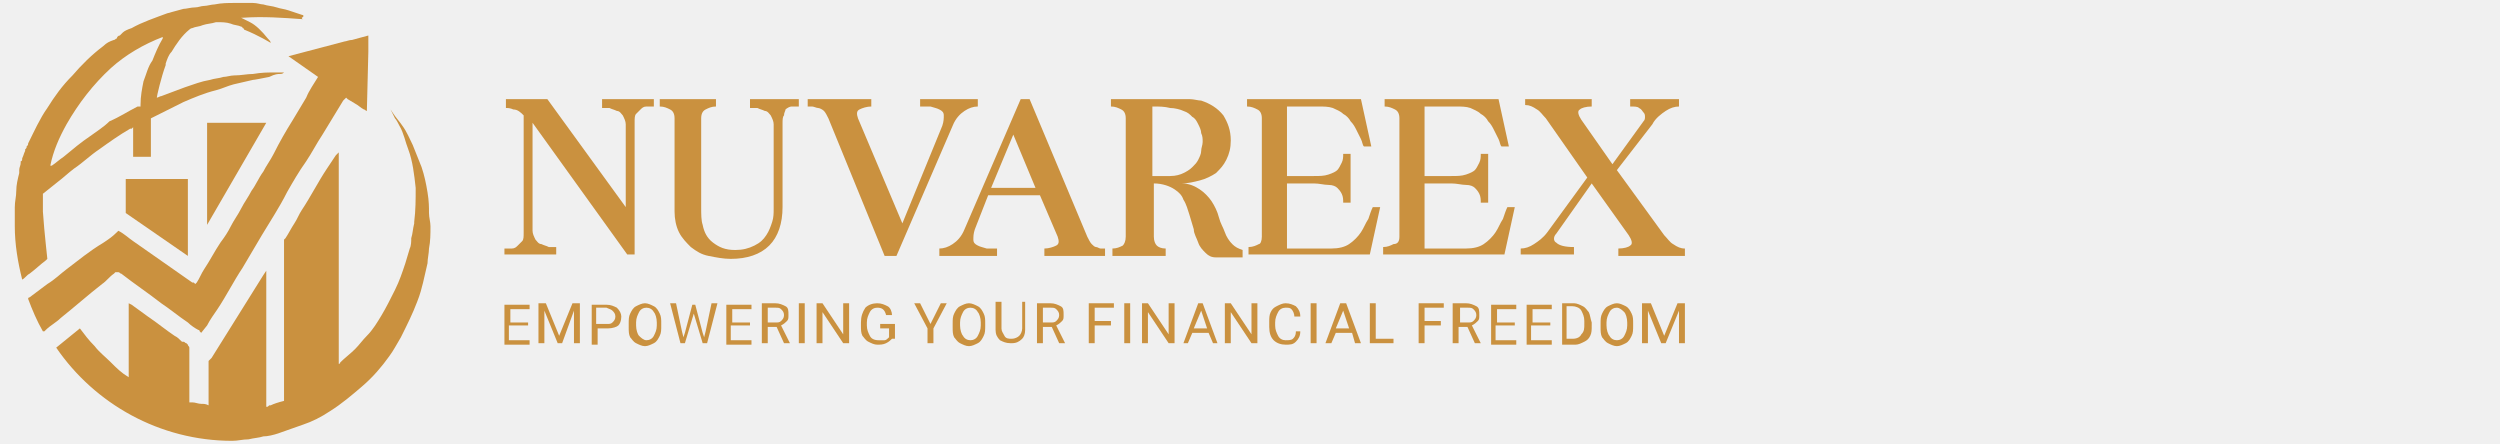
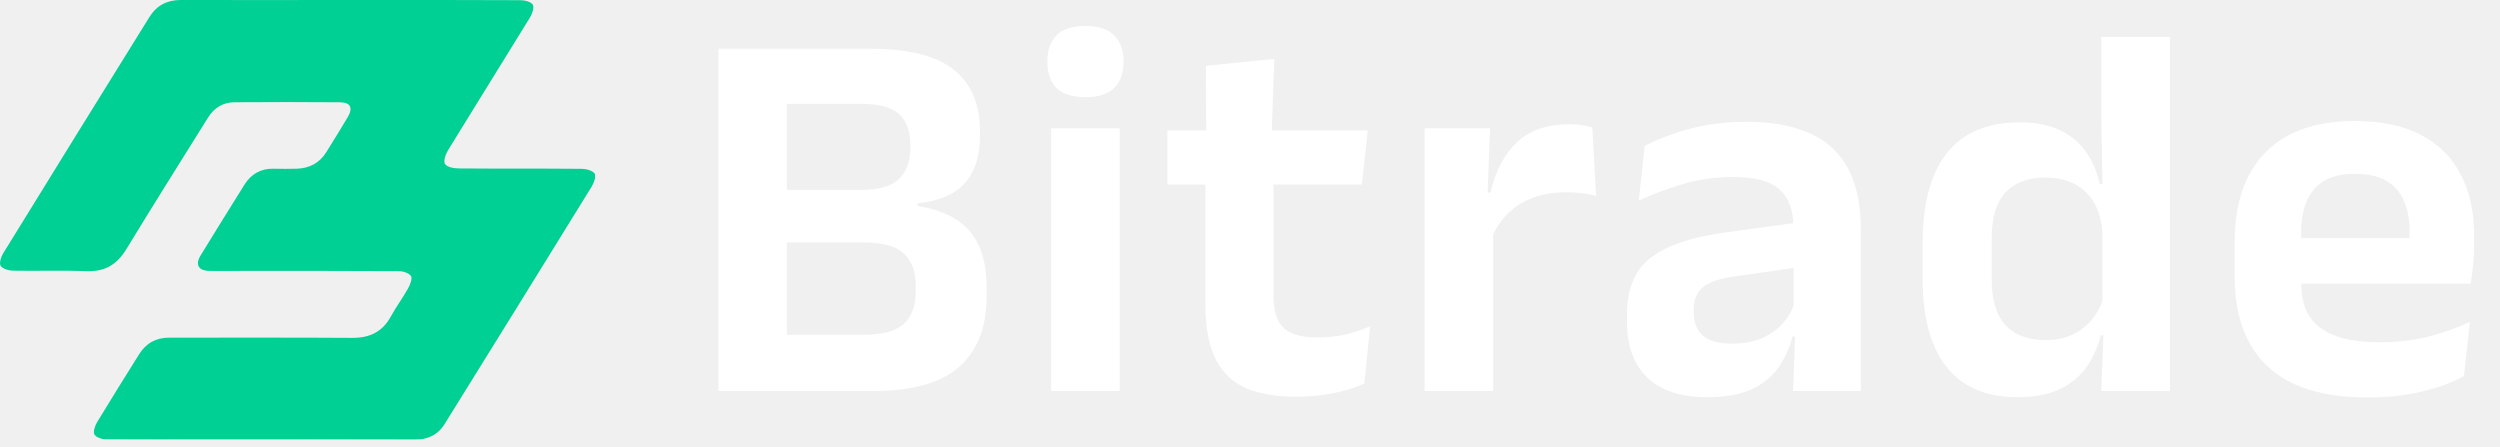
- <svg xmlns="http://www.w3.org/2000/svg" version="1.1" id="Layer_1" x="0px" y="0px" viewBox="0 0 169 30" style="enable-background:new 0 0 169 30;" xml:space="preserve">
-   <style type="text/css">
- 	.st0{fill:#FFFFFF;}
- 	.st1{fill:#030A1C;}
- 	.st2{fill:#CA913F;}
- </style>
-   <g>
-     <g>
-       <polygon class="st2" points="14,15.2 18,8.3 14,8.3   " />
-       <polygon class="st2" points="8.5,14.4 12.7,17.3 12.7,12.1 8.5,12.1   " />
-       <path class="st2" d="M29.1,15.3c0,0.5,0,1-0.1,1.5c0,0.3-0.1,0.7-0.1,1c-0.1,0.4-0.2,0.9-0.3,1.3c-0.1,0.4-0.2,0.8-0.4,1.3    c-0.3,0.8-0.7,1.6-1.1,2.4c-0.3,0.5-0.5,0.9-0.8,1.3c-0.5,0.7-1.1,1.4-1.8,2c-0.7,0.6-1.4,1.2-2.2,1.7c-0.6,0.4-1.2,0.7-1.8,0.9    c-0.6,0.2-1.1,0.4-1.7,0.6c-0.3,0.1-0.7,0.2-1,0.2c-0.3,0.1-0.6,0.1-1,0.2c-0.4,0-0.7,0.1-1.1,0.1h0c-4.9,0-9.3-2.5-11.9-6.3    c0.5-0.4,1.1-0.9,1.6-1.3c0.3,0.4,0.6,0.8,1,1.2c0.3,0.4,0.7,0.7,1.1,1.1c0.4,0.4,0.7,0.7,1.2,1c0-1.6,0-3.2,0-4.8    c0,0,0-0.1,0-0.1v-0.1l0.2,0.1l0,0c0,0,0,0,0,0c0.4,0.3,0.7,0.5,1.1,0.8c0.6,0.4,1.2,0.9,1.8,1.3l0,0c0.2,0.1,0.3,0.2,0.5,0.4    c0,0,0,0,0,0l0.1,0c0.1,0,0.1,0.1,0.2,0.1h0l0,0l0.1,0.1c0,0.1,0.1,0.1,0.1,0.2v0.2c0,1,0,2.1,0,3.1c0,0.1,0,0.1,0,0.2    c0,0,0,0,0,0.1c0,0,0,0,0,0v0.1c0,0,0,0,0,0c0,0,0,0,0,0c0,0,0.1,0,0.2,0c0,0,0,0,0,0c0.2,0,0.4,0.1,0.6,0.1c0.2,0,0.3,0,0.5,0.1    v0c0-0.1,0-0.1,0-0.2c0-0.8,0-1.7,0-2.5v-0.3l0.2-0.2h0c0.3-0.5,0.7-1.1,1-1.6c0.5-0.8,1-1.6,1.5-2.4c0.3-0.5,0.7-1.1,1-1.6    l0.2-0.3l0,0.2c0,0,0,0,0,0.1l0,1.5c0,0.2,0,0.3,0,0.5c0,2.2,0,4.4,0,6.7v0.2c0.1,0,0.1,0,0.2-0.1c0,0,0,0,0,0c0,0,0,0,0,0    c0,0,0.1,0,0.1,0c0,0,0,0,0,0c0.2-0.1,0.5-0.2,0.9-0.3v-0.2c0-1.4,0-2.7,0-4.1c0-2.1,0-4.2,0-6.3v-0.3l0.1-0.1h0l0,0    c0.2-0.3,0.4-0.7,0.6-1c0.2-0.3,0.3-0.6,0.5-0.9c0.6-0.9,1.1-1.9,1.7-2.8c0.2-0.3,0.4-0.6,0.6-0.9c0,0,0,0,0,0l0,0l0,0l0.2-0.2V10    c0,1.2,0,2.3,0,3.5c0,3.6,0,7.3,0,10.9c0,0,0,0.1,0,0.2c0.1,0,0.1-0.1,0.1-0.1c0.3-0.3,0.7-0.6,1-0.9c0.3-0.3,0.5-0.6,0.8-0.9    c0.4-0.4,0.7-0.9,1-1.4c0.3-0.5,0.6-1.1,0.9-1.7c0.3-0.6,0.5-1.2,0.7-1.8c0.1-0.3,0.2-0.7,0.3-1c0.1-0.2,0.1-0.5,0.1-0.7    c0.1-0.3,0.1-0.6,0.2-1c0,0,0,0,0-0.1c0.1-0.8,0.1-1.5,0.1-2.3c-0.1-0.9-0.2-1.8-0.5-2.6c-0.2-0.5-0.3-1.1-0.6-1.6    c-0.1-0.2-0.2-0.4-0.3-0.5l-0.3-0.6l0.2,0.3c0,0,0,0,0,0c0.2,0.3,0.4,0.5,0.6,0.8c0.3,0.4,0.5,0.9,0.7,1.3c0.2,0.5,0.4,1,0.6,1.5    c0.2,0.6,0.3,1.1,0.4,1.7C29,13.6,29,14,29,14.4C29,14.7,29.1,15,29.1,15.3z" />
-       <path class="st2" d="M18.4,4.9c-0.3,0-0.7,0-1.3,0.1c0,0,0,0,0,0c0,0,0,0,0,0c0,0,0,0,0,0c-0.4,0-0.8,0.1-1.3,0.1    c-0.2,0-0.5,0.1-0.7,0.1c-0.3,0.1-0.6,0.1-0.9,0.2c-0.6,0.1-1.1,0.3-1.7,0.5c-0.5,0.2-1.1,0.4-1.6,0.6c-0.1,0-0.2,0.1-0.3,0.1    c0,0,0,0,0,0c0-0.1,0.3-1.4,0.6-2.2c0,0,0,0,0-0.1c0,0,0,0,0,0c0.1-0.3,0.2-0.6,0.4-0.8C11.9,3,12.3,2.4,12.8,2    C12.8,2,12.9,1.9,13,1.9c0.2-0.1,0.5-0.1,0.7-0.2c0.3-0.1,0.6-0.1,0.9-0.2c0,0,0.1,0,0.1,0c0.3,0,0.6,0,0.9,0.1    c0.2,0.1,0.5,0.1,0.7,0.2c0,0,0,0,0,0c0,0,0.1,0,0.1,0.1c0,0,0.1,0,0.1,0.1c0,0,0,0,0,0c1,0.4,1.8,0.9,1.8,0.9c0,0,0,0,0,0    c0-0.1-0.1-0.2-0.2-0.3c-0.4-0.5-0.8-0.9-1.2-1.1c-0.4-0.2-0.6-0.3-0.6-0.3l0,0l0.1,0c1.4-0.1,2.7,0,4.1,0.1c0,0-0.1,0-0.1-0.1    C20.6,1.1,20.5,1,20.4,1c-0.3-0.1-0.6-0.2-0.9-0.3c-0.3-0.1-0.5-0.1-0.8-0.2c-0.3-0.1-0.6-0.1-0.9-0.2c-0.2,0-0.4-0.1-0.7-0.1    c-0.2,0-0.4,0-0.6,0c-0.2,0-0.3,0-0.5,0c0,0,0,0-0.1,0c-0.5,0-0.9,0-1.4,0.1c-0.2,0-0.5,0.1-0.7,0.1c-0.2,0-0.4,0.1-0.6,0.1    c-0.3,0-0.6,0.1-0.8,0.1c-0.4,0.1-0.7,0.2-1.1,0.3c-0.8,0.3-1.7,0.6-2.4,1C8.6,2,8.4,2.1,8.3,2.2c0,0-0.1,0.1-0.1,0.1    c0,0-0.1,0.1-0.1,0.1c-0.1,0-0.2,0.1-0.2,0.2c-0.1,0-0.1,0.1-0.2,0.1C7.4,2.8,7.2,2.9,7,3.1c-0.8,0.6-1.5,1.3-2.1,2    C4.2,5.8,3.7,6.5,3.2,7.3C2.7,8,2.3,8.9,1.9,9.7c0,0.1,0,0.1-0.1,0.2c0,0.1,0,0.1-0.1,0.2c0,0,0,0.1,0,0.1    c-0.1,0.2-0.1,0.3-0.2,0.5c0,0.1,0,0.2-0.1,0.2c0,0,0,0,0,0.1c0,0.2-0.1,0.3-0.1,0.5c0,0.1,0,0.1,0,0.2c0,0,0,0,0,0    c-0.1,0.4-0.2,0.8-0.2,1.2C1.1,13.3,1,13.6,1,14v0c0,0.4,0,0.9,0,1.3c0,1.2,0.2,2.4,0.5,3.6c0,0,0,0,0,0c0.2-0.1,0.3-0.3,0.5-0.4    c0.4-0.3,0.7-0.6,1.1-0.9l0.1-0.1c0,0,0,0,0,0c0-0.1-0.2-1.7-0.3-3.2c0-0.4,0-0.9,0-1.2l1-0.8l0,0c0.4-0.3,0.7-0.6,1.1-0.9    c0.6-0.4,1.1-0.9,1.7-1.3c0.7-0.5,1.4-1,2.1-1.4l0,0l0.1,0l0,0l0.1-0.1l0,0.1c0,0.2,0,0.3,0,0.5c0,0.4,0,0.8,0,1.2l0,0v0.2h1.2    v-0.1c0,0,0,0,0,0c0,0,0-0.1,0-0.1v-0.1h0c0-0.1,0-0.2,0-0.3c0-0.3,0-0.6,0-0.9c0-0.3,0-0.5,0-0.8c0,0,0,0,0-0.1c0,0,0,0,0,0    l0-0.2l0.4-0.2l0,0c0.6-0.3,1.2-0.6,1.8-0.9c0.7-0.3,1.4-0.6,2.2-0.8c0.4-0.1,0.8-0.3,1.2-0.4c0.4-0.1,0.9-0.2,1.3-0.3    c0,0,0,0,0,0c0.1,0,0.6-0.1,1.1-0.2c0,0,0,0,0,0C18.6,5,18.8,5,18.9,5c0.1,0,0.2,0,0.3-0.1c0,0-0.1,0-0.2,0    C18.8,4.9,18.6,4.9,18.4,4.9z M10.3,4.1C10,4.5,9.9,5,9.7,5.5C9.6,6,9.5,6.5,9.5,7.1l0,0.1L9.3,7.2c-0.6,0.3-1.2,0.7-1.9,1    C7,8.6,6.5,8.9,6.1,9.2c-0.6,0.4-1.2,0.9-1.8,1.4C4,10.8,3.8,11,3.5,11.2c0,0,0,0-0.1,0c0.2-1,0.6-1.9,1.1-2.8    c0.8-1.4,1.8-2.7,3-3.8c1-0.9,2.2-1.6,3.5-2.1c0,0,0,0,0,0.1C10.7,3.1,10.5,3.6,10.3,4.1z" />
-       <path class="st2" d="M6.9,19.2c0.3-0.2,0.5-0.5,0.8-0.7c0,0,0,0,0,0l0,0l0.1-0.1L8,18.4l0,0c0,0,0,0,0,0c0.1,0,0.1,0.1,0.2,0.1    c0.9,0.7,1.8,1.3,2.7,2c0.6,0.4,1.2,0.9,1.8,1.3c0.2,0.2,0.5,0.4,0.7,0.5c0,0,0.1,0,0.1,0.1l0,0l0.1,0.1L14,22    c0.2-0.4,0.5-0.8,0.7-1.1c0.6-0.9,1.1-1.9,1.7-2.8c0.4-0.7,0.9-1.5,1.3-2.2c0.6-1,1.2-1.9,1.7-2.9c0.4-0.7,0.8-1.4,1.3-2.1    c0.4-0.6,0.7-1.2,1.1-1.8c0.5-0.8,0.9-1.5,1.4-2.3l0.1-0.1l0.1-0.1l0,0l0.1,0.1l0.5,0.3c0.2,0.1,0.4,0.3,0.6,0.4    c0.1,0,0.1,0.1,0.2,0.1l0.1-4l0-1.1c-0.4,0.1-0.7,0.2-1.1,0.3c-0.2,0-0.4,0.1-0.5,0.1l-3.8,1l2,1.4c-0.3,0.5-0.6,0.9-0.8,1.4    c-0.3,0.5-0.6,1-0.9,1.5c-0.5,0.8-0.9,1.5-1.3,2.3c-0.2,0.4-0.5,0.8-0.7,1.2c-0.3,0.4-0.5,0.9-0.8,1.3c-0.2,0.4-0.5,0.8-0.7,1.2    c-0.2,0.4-0.5,0.8-0.7,1.2c-0.2,0.4-0.4,0.7-0.7,1.1c-0.4,0.6-0.7,1.2-1.1,1.8c-0.2,0.3-0.3,0.6-0.5,0.9c0,0,0,0,0,0l-0.1,0.1    l-0.1-0.1c0,0,0,0-0.1,0c-0.7-0.5-1.3-0.9-2-1.4c-0.7-0.5-1.3-0.9-2-1.4c-0.3-0.2-0.6-0.5-1-0.7c0,0,0,0,0,0c0,0,0,0,0,0l0,0l0,0    l0,0l-0.1,0.1l0,0c0,0,0,0,0,0c-0.3,0.3-0.6,0.5-0.9,0.7C6,17,5.3,17.6,4.5,18.2c-0.4,0.3-0.8,0.7-1.3,1c-0.4,0.3-0.8,0.6-1.2,0.9    c0,0-0.1,0-0.1,0.1l0,0c0.3,0.8,0.6,1.5,1,2.2c0,0,0,0,0.1,0c0,0,0.1-0.1,0.1-0.1l0,0c0.3-0.3,0.7-0.5,1-0.8    C5.1,20.7,6,19.9,6.9,19.2z" />
-     </g>
-     <g>
-       <g>
-         <path class="st2" d="M35.6,22h-1.2v1h1.4v0.3h-1.7v-2.7h1.7v0.3h-1.3v0.9h1.2V22z" />
-         <path class="st2" d="M36.9,20.5l0.9,2.2l0.9-2.2h0.5v2.7h-0.4v-1.1l0-1.1L38,23.2h-0.3L36.8,21l0,1.1v1.1h-0.4v-2.7H36.9z" />
-         <path class="st2" d="M40.4,22.2v1.1H40v-2.7h1c0.3,0,0.5,0.1,0.7,0.2c0.2,0.2,0.3,0.4,0.3,0.6c0,0.3-0.1,0.5-0.2,0.6     s-0.4,0.2-0.7,0.2H40.4z M40.4,21.9H41c0.2,0,0.3,0,0.4-0.1c0.1-0.1,0.2-0.2,0.2-0.4c0-0.2-0.1-0.3-0.2-0.4     c-0.1-0.1-0.2-0.1-0.4-0.2h-0.7V21.9z" />
-         <path class="st2" d="M44.7,22c0,0.3,0,0.5-0.1,0.7s-0.2,0.4-0.4,0.5c-0.2,0.1-0.4,0.2-0.6,0.2c-0.2,0-0.4-0.1-0.6-0.2     c-0.2-0.1-0.3-0.3-0.4-0.4c-0.1-0.2-0.1-0.4-0.1-0.7v-0.2c0-0.3,0-0.5,0.1-0.7c0.1-0.2,0.2-0.4,0.4-0.5c0.2-0.1,0.4-0.2,0.6-0.2     c0.2,0,0.4,0.1,0.6,0.2c0.2,0.1,0.3,0.3,0.4,0.5s0.1,0.4,0.1,0.7V22z M44.4,21.8c0-0.3-0.1-0.6-0.2-0.7c-0.1-0.2-0.3-0.3-0.5-0.3     c-0.2,0-0.4,0.1-0.5,0.3c-0.1,0.2-0.2,0.4-0.2,0.7V22c0,0.3,0.1,0.6,0.2,0.7s0.3,0.3,0.5,0.3c0.2,0,0.4-0.1,0.5-0.3     c0.1-0.2,0.2-0.4,0.2-0.7V21.8z" />
-         <path class="st2" d="M46.1,22.4l0.1,0.4l0.1-0.3l0.5-1.9H47l0.5,1.9l0.1,0.3l0.1-0.4l0.4-1.9h0.4l-0.7,2.7h-0.3l-0.6-2l0-0.2     l0,0.2l-0.6,2h-0.3l-0.7-2.7h0.4L46.1,22.4z" />
-         <path class="st2" d="M50.6,22h-1.2v1h1.4v0.3h-1.7v-2.7h1.7v0.3h-1.3v0.9h1.2V22z" />
-         <path class="st2" d="M52.5,22.1h-0.6v1.1h-0.4v-2.7h0.9c0.3,0,0.5,0.1,0.7,0.2c0.2,0.1,0.2,0.3,0.2,0.6c0,0.2,0,0.3-0.1,0.4     c-0.1,0.1-0.2,0.2-0.4,0.3l0.6,1.2v0h-0.4L52.5,22.1z M51.8,21.8h0.6c0.2,0,0.3,0,0.4-0.1c0.1-0.1,0.2-0.2,0.2-0.4     c0-0.2-0.1-0.3-0.2-0.4c-0.1-0.1-0.2-0.1-0.4-0.1h-0.5V21.8z" />
-         <path class="st2" d="M54.4,23.2h-0.4v-2.7h0.4V23.2z" />
-         <path class="st2" d="M57.4,23.2H57l-1.4-2.1v2.1h-0.4v-2.7h0.4l1.4,2.1v-2.1h0.4V23.2z" />
-         <path class="st2" d="M60.3,22.9c-0.1,0.1-0.2,0.2-0.4,0.3c-0.2,0.1-0.4,0.1-0.6,0.1c-0.2,0-0.4-0.1-0.6-0.2     c-0.2-0.1-0.3-0.3-0.4-0.4c-0.1-0.2-0.1-0.4-0.1-0.7v-0.2c0-0.4,0.1-0.7,0.3-1c0.2-0.2,0.5-0.3,0.8-0.3c0.3,0,0.5,0.1,0.7,0.2     c0.2,0.1,0.3,0.4,0.3,0.6h-0.4c-0.1-0.4-0.3-0.5-0.6-0.5c-0.2,0-0.4,0.1-0.5,0.3c-0.1,0.2-0.2,0.4-0.2,0.7V22     c0,0.3,0.1,0.5,0.2,0.7c0.1,0.2,0.3,0.3,0.6,0.3c0.1,0,0.3,0,0.4,0s0.2-0.1,0.3-0.2v-0.6h-0.6v-0.3h1V22.9z" />
-         <path class="st2" d="M62.9,21.9l0.7-1.4H64l-0.9,1.7v1h-0.4v-1l-0.9-1.7h0.4L62.9,21.9z" />
-         <path class="st2" d="M66.6,22c0,0.3,0,0.5-0.1,0.7c-0.1,0.2-0.2,0.4-0.4,0.5s-0.4,0.2-0.6,0.2c-0.2,0-0.4-0.1-0.6-0.2     c-0.2-0.1-0.3-0.3-0.4-0.4c-0.1-0.2-0.1-0.4-0.1-0.7v-0.2c0-0.3,0-0.5,0.1-0.7c0.1-0.2,0.2-0.4,0.4-0.5c0.2-0.1,0.4-0.2,0.6-0.2     c0.2,0,0.4,0.1,0.6,0.2c0.2,0.1,0.3,0.3,0.4,0.5c0.1,0.2,0.1,0.4,0.1,0.7V22z M66.3,21.8c0-0.3-0.1-0.6-0.2-0.7     c-0.1-0.2-0.3-0.3-0.5-0.3c-0.2,0-0.4,0.1-0.5,0.3c-0.1,0.2-0.2,0.4-0.2,0.7V22c0,0.3,0.1,0.6,0.2,0.7c0.1,0.2,0.3,0.3,0.5,0.3     c0.2,0,0.4-0.1,0.5-0.3c0.1-0.2,0.2-0.4,0.2-0.7V21.8z" />
-         <path class="st2" d="M69.3,20.5v1.8c0,0.3-0.1,0.5-0.2,0.6c-0.2,0.2-0.4,0.3-0.7,0.3l-0.1,0c-0.3,0-0.5-0.1-0.7-0.2     c-0.2-0.2-0.3-0.4-0.3-0.7v-1.9h0.4v1.8c0,0.2,0.1,0.3,0.2,0.5s0.3,0.2,0.5,0.2c0.2,0,0.4-0.1,0.5-0.2c0.1-0.1,0.2-0.3,0.2-0.5     v-1.8H69.3z" />
-         <path class="st2" d="M71.1,22.1h-0.6v1.1h-0.4v-2.7H71c0.3,0,0.5,0.1,0.7,0.2c0.2,0.1,0.2,0.3,0.2,0.6c0,0.2,0,0.3-0.1,0.4     c-0.1,0.1-0.2,0.2-0.4,0.3l0.6,1.2v0h-0.4L71.1,22.1z M70.4,21.8H71c0.2,0,0.3,0,0.4-0.1c0.1-0.1,0.2-0.2,0.2-0.4     c0-0.2-0.1-0.3-0.2-0.4s-0.2-0.1-0.4-0.1h-0.5V21.8z" />
-         <path class="st2" d="M75.2,22H74v1.2h-0.4v-2.7h1.7v0.3H74v0.9h1.1V22z" />
-         <path class="st2" d="M76.4,23.2H76v-2.7h0.4V23.2z" />
-         <path class="st2" d="M79.4,23.2H79l-1.4-2.1v2.1h-0.4v-2.7h0.4l1.4,2.1v-2.1h0.4V23.2z" />
-         <path class="st2" d="M81.7,22.5h-1.1l-0.3,0.7H80l1-2.7h0.3l1,2.7H82L81.7,22.5z M80.7,22.2h0.9L81.2,21L80.7,22.2z" />
-         <path class="st2" d="M85,23.2h-0.4l-1.4-2.1v2.1h-0.4v-2.7h0.4l1.4,2.1v-2.1H85V23.2z" />
-         <path class="st2" d="M87.9,22.4c0,0.3-0.1,0.5-0.3,0.7c-0.2,0.2-0.4,0.2-0.7,0.2c-0.3,0-0.6-0.1-0.8-0.3     c-0.2-0.2-0.3-0.5-0.3-0.9v-0.3c0-0.3,0-0.5,0.1-0.7c0.1-0.2,0.2-0.3,0.4-0.4c0.2-0.1,0.4-0.2,0.6-0.2c0.3,0,0.5,0.1,0.7,0.2     c0.2,0.2,0.3,0.4,0.3,0.7h-0.4c0-0.2-0.1-0.4-0.2-0.5c-0.1-0.1-0.2-0.1-0.4-0.1c-0.2,0-0.4,0.1-0.5,0.3c-0.1,0.2-0.2,0.4-0.2,0.7     V22c0,0.3,0.1,0.5,0.2,0.7c0.1,0.2,0.3,0.3,0.5,0.3c0.2,0,0.4,0,0.5-0.1c0.1-0.1,0.2-0.2,0.2-0.5H87.9z" />
-         <path class="st2" d="M89,23.2h-0.4v-2.7H89V23.2z" />
-         <path class="st2" d="M91.4,22.5h-1.1L90,23.2h-0.4l1-2.7H91l1,2.7h-0.4L91.4,22.5z M90.3,22.2h0.9L90.8,21L90.3,22.2z" />
-         <path class="st2" d="M92.9,22.9h1.3v0.3h-1.6v-2.7h0.4V22.9z" />
-         <path class="st2" d="M97.4,22h-1.1v1.2h-0.4v-2.7h1.7v0.3h-1.3v0.9h1.1V22z" />
-         <path class="st2" d="M99.2,22.1h-0.6v1.1h-0.4v-2.7h0.9c0.3,0,0.5,0.1,0.7,0.2c0.2,0.1,0.2,0.3,0.2,0.6c0,0.2,0,0.3-0.1,0.4     c-0.1,0.1-0.2,0.2-0.4,0.3l0.6,1.2v0h-0.4L99.2,22.1z M98.6,21.8h0.6c0.2,0,0.3,0,0.4-0.1c0.1-0.1,0.2-0.2,0.2-0.4     c0-0.2-0.1-0.3-0.2-0.4s-0.2-0.1-0.4-0.1h-0.5V21.8z" />
-         <path class="st2" d="M102.3,22h-1.2v1h1.4v0.3h-1.7v-2.7h1.7v0.3h-1.3v0.9h1.2V22z" />
-         <path class="st2" d="M104.7,22h-1.2v1h1.4v0.3h-1.7v-2.7h1.7v0.3h-1.3v0.9h1.2V22z" />
-         <path class="st2" d="M105.6,23.2v-2.7h0.8c0.2,0,0.4,0.1,0.6,0.2c0.2,0.1,0.3,0.3,0.4,0.4c0.1,0.2,0.1,0.4,0.2,0.7V22     c0,0.3,0,0.5-0.1,0.7c-0.1,0.2-0.2,0.3-0.4,0.4c-0.2,0.1-0.4,0.2-0.6,0.2H105.6z M105.9,20.8v2.1h0.4c0.3,0,0.5-0.1,0.6-0.3     c0.2-0.2,0.2-0.4,0.2-0.7v-0.2c0-0.3-0.1-0.5-0.2-0.7c-0.1-0.2-0.4-0.3-0.6-0.3H105.9z" />
-         <path class="st2" d="M110.4,22c0,0.3,0,0.5-0.1,0.7s-0.2,0.4-0.4,0.5c-0.2,0.1-0.4,0.2-0.6,0.2c-0.2,0-0.4-0.1-0.6-0.2     c-0.2-0.1-0.3-0.3-0.4-0.4c-0.1-0.2-0.1-0.4-0.1-0.7v-0.2c0-0.3,0-0.5,0.1-0.7c0.1-0.2,0.2-0.4,0.4-0.5c0.2-0.1,0.4-0.2,0.6-0.2     c0.2,0,0.4,0.1,0.6,0.2c0.2,0.1,0.3,0.3,0.4,0.5s0.1,0.4,0.1,0.7V22z M110,21.8c0-0.3-0.1-0.6-0.2-0.7s-0.3-0.3-0.5-0.3     c-0.2,0-0.4,0.1-0.5,0.3s-0.2,0.4-0.2,0.7V22c0,0.3,0.1,0.6,0.2,0.7c0.1,0.2,0.3,0.3,0.5,0.3c0.2,0,0.4-0.1,0.5-0.3     c0.1-0.2,0.2-0.4,0.2-0.7V21.8z" />
-         <path class="st2" d="M111.6,20.5l0.9,2.2l0.9-2.2h0.5v2.7h-0.4v-1.1l0-1.1l-0.9,2.2h-0.3l-0.9-2.2l0,1.1v1.1h-0.4v-2.7H111.6z" />
-       </g>
-       <g>
-         <path class="st2" d="M34.1,17.3v-0.5c0.2,0,0.3,0,0.5,0c0.2,0,0.3-0.1,0.4-0.2c0.1-0.1,0.2-0.2,0.3-0.3c0.1-0.1,0.1-0.3,0.1-0.6     V7.8c-0.2-0.2-0.4-0.4-0.7-0.4c-0.2-0.1-0.4-0.1-0.5-0.1V6.7H37l5.3,7.3V8.4c0-0.2-0.1-0.4-0.2-0.6c-0.1-0.1-0.2-0.3-0.4-0.3     c-0.2-0.1-0.3-0.1-0.5-0.2c-0.2,0-0.4,0-0.5,0V6.7h3.5v0.5c-0.2,0-0.3,0-0.5,0c-0.2,0-0.3,0.1-0.4,0.2c-0.1,0.1-0.2,0.2-0.3,0.3     c-0.1,0.1-0.1,0.3-0.1,0.6v8.9h-0.5l-6.4-8.9v7.3c0,0.2,0.1,0.4,0.2,0.6c0.1,0.1,0.2,0.3,0.4,0.3c0.2,0.1,0.3,0.1,0.5,0.2     c0.2,0,0.4,0,0.5,0v0.5H34.1z" />
-         <path class="st2" d="M48.4,6.7v0.5c-0.3,0-0.5,0.1-0.7,0.2c-0.2,0.1-0.3,0.3-0.3,0.6v6c0,0.5,0,0.9,0.1,1.2     c0.1,0.5,0.3,0.9,0.7,1.2c0.4,0.3,0.8,0.5,1.5,0.5c0.5,0,0.9-0.1,1.3-0.3c0.4-0.2,0.6-0.4,0.8-0.7c0.2-0.3,0.3-0.6,0.4-0.9     c0.1-0.3,0.1-0.6,0.1-0.9V8.4c0-0.2-0.1-0.4-0.2-0.6c-0.1-0.1-0.2-0.3-0.4-0.3c-0.2-0.1-0.3-0.1-0.5-0.2c-0.2,0-0.4,0-0.5,0V6.7     h3.3v0.5c-0.2,0-0.3,0-0.5,0c-0.1,0-0.3,0.1-0.4,0.2C53.1,7.5,53,7.6,53,7.8c-0.1,0.1-0.1,0.3-0.1,0.6v5.6c0,1.1-0.3,2-0.9,2.6     c-0.6,0.6-1.5,0.9-2.6,0.9c-0.5,0-1-0.1-1.5-0.2c-0.5-0.1-0.8-0.3-1.2-0.6c-0.3-0.3-0.6-0.6-0.8-1c-0.2-0.4-0.3-0.9-0.3-1.4V8     c0-0.3-0.1-0.5-0.3-0.6c-0.2-0.1-0.4-0.2-0.7-0.2V6.7H48.4z" />
-         <path class="st2" d="M54.6,7.2V6.7h4.3v0.5c-0.3,0-0.6,0.1-0.8,0.2C57.9,7.5,57.9,7.7,58,8l3,7.1l2.7-6.6     c0.1-0.3,0.1-0.5,0.1-0.7c0-0.2-0.1-0.3-0.3-0.4c-0.2-0.1-0.3-0.1-0.6-0.2c-0.2,0-0.5,0-0.7,0V6.7h3.9v0.5     c-0.3,0-0.6,0.1-0.9,0.3c-0.3,0.2-0.6,0.5-0.8,1l-3.8,8.8h-0.8L56,8c-0.1-0.2-0.2-0.4-0.3-0.5c-0.1-0.1-0.3-0.2-0.4-0.2     c-0.1,0-0.3-0.1-0.4-0.1C54.7,7.2,54.6,7.2,54.6,7.2z" />
-         <path class="st2" d="M63.5,16.8c0.3,0,0.6-0.1,0.9-0.3c0.3-0.2,0.6-0.5,0.8-1L69,6.7h0.6l3.9,9.3c0.1,0.2,0.2,0.4,0.3,0.5     c0.1,0.1,0.2,0.2,0.3,0.2c0.1,0,0.2,0.1,0.3,0.1c0.1,0,0.2,0,0.3,0v0.5h-4.1v-0.5c0.3,0,0.6-0.1,0.8-0.2c0.2-0.1,0.2-0.3,0.1-0.6     l-1.2-2.8h-3.5l-0.9,2.3c-0.1,0.3-0.1,0.5-0.1,0.7c0,0.2,0.1,0.3,0.3,0.4c0.2,0.1,0.3,0.1,0.6,0.2c0.2,0,0.5,0,0.7,0v0.5h-3.9     V16.8z M70,12.7l-1.5-3.6L67,12.7H70z" />
-         <path class="st2" d="M76.1,16V8c0-0.3-0.1-0.5-0.3-0.6c-0.2-0.1-0.4-0.2-0.7-0.2V6.7h2.8c0.2,0,0.5,0,0.7,0c0.3,0,0.6,0,0.9,0     c0.3,0,0.6,0,0.9,0c0.3,0,0.6,0.1,0.8,0.1c0.6,0.2,1.1,0.5,1.5,1c0.3,0.5,0.5,1,0.5,1.7c0,0.5-0.1,0.9-0.3,1.3     c-0.2,0.4-0.4,0.6-0.7,0.9c-0.3,0.2-0.7,0.4-1.1,0.5c-0.4,0.1-0.8,0.2-1.2,0.2c0.5,0,0.9,0.2,1.2,0.4c0.3,0.2,0.6,0.5,0.8,0.8     c0.2,0.3,0.4,0.7,0.5,1.1s0.3,0.7,0.4,1c0.1,0.3,0.3,0.6,0.5,0.8c0.2,0.2,0.4,0.3,0.7,0.4v0.5h-1.8c-0.3,0-0.5-0.1-0.7-0.3     c-0.2-0.2-0.4-0.4-0.5-0.7c-0.1-0.3-0.3-0.6-0.3-0.9c-0.1-0.3-0.2-0.7-0.3-1c-0.1-0.3-0.2-0.7-0.4-1c-0.1-0.3-0.3-0.5-0.6-0.7     c-0.3-0.2-0.8-0.4-1.4-0.4V16c0,0.3,0.1,0.5,0.2,0.6s0.3,0.2,0.6,0.2v0.5h-3.6v-0.5c0.3,0,0.5-0.1,0.7-0.2     C76,16.5,76.1,16.3,76.1,16z M77.9,7.2v4.7c0.4,0,0.8,0,1.2,0c0.4,0,0.7-0.1,0.9-0.2c0.2-0.1,0.4-0.2,0.6-0.4     c0.2-0.2,0.3-0.3,0.4-0.5c0.1-0.2,0.2-0.4,0.2-0.6c0-0.2,0.1-0.4,0.1-0.6c0-0.2,0-0.4-0.1-0.6c0-0.2-0.1-0.4-0.2-0.6     c-0.1-0.2-0.2-0.4-0.4-0.5c-0.2-0.2-0.3-0.3-0.6-0.4c-0.2-0.1-0.6-0.2-0.9-0.2C78.7,7.2,78.4,7.2,77.9,7.2z" />
-         <path class="st2" d="M85.3,16V8c0-0.3-0.1-0.5-0.3-0.6c-0.2-0.1-0.4-0.2-0.7-0.2V6.7h7.7l0.7,3.2l-0.5,0     c-0.1-0.1-0.1-0.3-0.2-0.5c-0.1-0.2-0.2-0.4-0.3-0.6c-0.1-0.2-0.2-0.4-0.4-0.6c-0.1-0.2-0.3-0.4-0.5-0.5     c-0.2-0.2-0.5-0.3-0.7-0.4c-0.3-0.1-0.6-0.1-1-0.1h-2.1v4.7l1.8,0c0.4,0,0.7,0,1-0.1c0.3-0.1,0.5-0.2,0.6-0.3     c0.1-0.1,0.2-0.3,0.3-0.5c0.1-0.2,0.1-0.4,0.1-0.6h0.5v3.3h-0.5c0-0.2,0-0.4-0.1-0.6c-0.1-0.2-0.2-0.3-0.3-0.4     c-0.1-0.1-0.3-0.2-0.6-0.2c-0.3,0-0.6-0.1-1-0.1l-1.8,0v4.4H90c0.5,0,0.9-0.1,1.2-0.3s0.6-0.5,0.8-0.8c0.2-0.3,0.3-0.6,0.5-0.9     c0.1-0.3,0.2-0.6,0.3-0.8l0.5,0l-0.7,3.2h-8.2v-0.5c0.3,0,0.5-0.1,0.7-0.2C85.2,16.5,85.3,16.3,85.3,16z" />
-         <path class="st2" d="M94.6,16V8c0-0.3-0.1-0.5-0.3-0.6c-0.2-0.1-0.4-0.2-0.7-0.2V6.7h7.7l0.7,3.2l-0.5,0     c-0.1-0.1-0.1-0.3-0.2-0.5c-0.1-0.2-0.2-0.4-0.3-0.6c-0.1-0.2-0.2-0.4-0.4-0.6c-0.1-0.2-0.3-0.4-0.5-0.5     c-0.2-0.2-0.5-0.3-0.7-0.4c-0.3-0.1-0.6-0.1-1-0.1h-2.1v4.7l1.8,0c0.4,0,0.7,0,1-0.1c0.3-0.1,0.5-0.2,0.6-0.3s0.2-0.3,0.3-0.5     c0.1-0.2,0.1-0.4,0.1-0.6h0.5v3.3h-0.5c0-0.2,0-0.4-0.1-0.6c-0.1-0.2-0.2-0.3-0.3-0.4c-0.1-0.1-0.3-0.2-0.6-0.2     c-0.3,0-0.6-0.1-1-0.1l-1.8,0v4.4h2.8c0.5,0,0.9-0.1,1.2-0.3s0.6-0.5,0.8-0.8c0.2-0.3,0.3-0.6,0.5-0.9c0.1-0.3,0.2-0.6,0.3-0.8     l0.5,0l-0.7,3.2h-8.2v-0.5c0.3,0,0.5-0.1,0.7-0.2C94.5,16.5,94.6,16.3,94.6,16z" />
-         <path class="st2" d="M102.8,16.8c0.3,0,0.6-0.1,0.9-0.3c0.3-0.2,0.6-0.4,0.9-0.8l2.7-3.7l-2.8-4c-0.2-0.2-0.4-0.5-0.6-0.6     c-0.3-0.2-0.5-0.3-0.8-0.3V6.7h4.5v0.5c-0.4,0-0.7,0.1-0.8,0.2c-0.2,0.1-0.1,0.4,0.1,0.7l2.1,3l2.1-2.9c0.1-0.1,0.1-0.2,0.1-0.3     c0-0.1,0-0.2-0.1-0.3c-0.1-0.1-0.1-0.2-0.3-0.3c-0.1-0.1-0.3-0.1-0.6-0.1V6.7h3.3v0.5c-0.3,0-0.6,0.1-0.9,0.3     c-0.3,0.2-0.7,0.5-0.9,0.9l-2.4,3.1l3.2,4.4c0.2,0.2,0.4,0.5,0.6,0.6c0.3,0.2,0.5,0.3,0.8,0.3v0.5h-4.5v-0.5     c0.4,0,0.7-0.1,0.8-0.2c0.2-0.1,0.1-0.4-0.1-0.7l-2.5-3.5l-2.4,3.4c-0.2,0.2-0.2,0.5,0,0.6c0.2,0.2,0.6,0.3,1.2,0.3v0.5h-3.6     V16.8z" />
-       </g>
+ <svg xmlns="http://www.w3.org/2000/svg" width="168" height="30" viewBox="0 0 168 30" fill="none">
+   <g clip-path="url(#clip0_900_3669)">
+     <mask id="mask0_900_3669" style="mask-type:luminance" maskUnits="userSpaceOnUse" x="0" y="0" width="40" height="30">
+       <path d="M40 0.001H0V29.554H40V0.001Z" fill="white" />
+     </mask>
+     <g mask="url(#mask0_900_3669)">
+       <path d="M23.527 -5.99399e-05C27.341 -5.99399e-05 31.156 -0.007 34.97 0.013C35.263 0.013 35.702 0.122 35.807 0.321C35.913 0.519 35.758 0.941 35.603 1.195C33.78 4.167 31.928 7.122 30.107 10.095C29.945 10.36 29.783 10.823 29.903 11.016C30.036 11.229 30.497 11.316 30.815 11.318C33.569 11.341 36.323 11.318 39.077 11.345C39.387 11.345 39.812 11.454 39.966 11.669C40.081 11.832 39.916 12.286 39.76 12.539C36.472 17.872 33.174 23.196 29.867 28.512C29.401 29.262 28.682 29.556 27.804 29.554C23.086 29.543 18.368 29.54 13.651 29.546C11.495 29.546 9.338 29.558 7.182 29.532C6.888 29.532 6.49 29.412 6.351 29.206C6.239 29.039 6.378 28.62 6.52 28.379C7.446 26.845 8.399 25.328 9.348 23.808C9.812 23.064 10.479 22.689 11.367 22.69C15.468 22.696 19.571 22.675 23.671 22.704C24.85 22.712 25.707 22.298 26.276 21.249C26.625 20.607 27.068 20.016 27.424 19.378C27.562 19.128 27.727 18.714 27.619 18.551C27.479 18.343 27.075 18.22 26.785 18.218C23.264 18.197 19.736 18.204 16.212 18.204C15.501 18.204 14.788 18.212 14.075 18.204C13.335 18.194 13.097 17.783 13.488 17.152C14.466 15.558 15.45 13.97 16.441 12.389C16.884 11.688 17.532 11.322 18.378 11.337C18.898 11.347 19.419 11.353 19.943 11.337C20.786 11.308 21.467 10.963 21.922 10.232C22.411 9.45 22.9 8.66 23.371 7.866C23.735 7.254 23.555 6.879 22.86 6.874C20.484 6.856 18.113 6.855 15.746 6.872C14.986 6.878 14.386 7.249 13.978 7.903C12.145 10.847 10.292 13.778 8.491 16.743C7.865 17.773 7.062 18.261 5.844 18.218C4.19 18.161 2.532 18.218 0.877 18.19C0.584 18.184 0.183 18.071 0.045 17.864C-0.069 17.694 0.063 17.269 0.208 17.032C3.473 11.735 6.748 6.443 10.033 1.158C10.523 0.366 11.217 -5.99399e-05 12.147 -5.99399e-05C15.942 0.01 19.733 -5.99399e-05 23.527 -5.99399e-05Z" fill="#00D094" />
    </g>
  </g>
+   <path d="M51.634 26.277V22.497H58.078C59.326 22.497 60.214 22.251 60.742 21.759C61.27 21.255 61.534 20.541 61.534 19.617V19.185C61.534 18.237 61.264 17.517 60.724 17.025C60.196 16.533 59.284 16.287 57.988 16.287H51.58V12.759H57.88C59.068 12.759 59.914 12.513 60.418 12.021C60.922 11.529 61.174 10.839 61.174 9.951V9.717C61.174 8.829 60.928 8.151 60.436 7.683C59.944 7.215 59.092 6.981 57.88 6.981H51.544V3.273H58.366C61.03 3.273 62.944 3.747 64.108 4.695C65.272 5.643 65.854 7.017 65.854 8.817V9.123C65.854 10.491 65.512 11.553 64.828 12.309C64.156 13.065 63.1 13.515 61.66 13.659V13.839C63.28 14.103 64.456 14.679 65.188 15.567C65.932 16.455 66.304 17.703 66.304 19.311V19.905C66.304 21.969 65.692 23.547 64.468 24.639C63.256 25.731 61.306 26.277 58.618 26.277H51.634ZM48.286 26.277V3.273H52.876V26.277H48.286ZM70.638 26.277V8.619H75.246V26.277H70.638ZM72.942 6.531C72.066 6.531 71.418 6.327 70.998 5.919C70.59 5.499 70.386 4.923 70.386 4.191V4.101C70.386 3.369 70.59 2.793 70.998 2.373C71.418 1.953 72.066 1.743 72.942 1.743C73.806 1.743 74.448 1.953 74.868 2.373C75.288 2.793 75.498 3.369 75.498 4.101V4.191C75.498 4.935 75.288 5.511 74.868 5.919C74.448 6.327 73.806 6.531 72.942 6.531ZM87.126 26.655C85.626 26.655 84.425 26.433 83.525 25.989C82.638 25.533 81.996 24.849 81.6 23.937C81.204 23.025 81.005 21.903 81.005 20.571V10.275H85.578V19.887C85.578 20.847 85.793 21.555 86.225 22.011C86.669 22.455 87.444 22.677 88.547 22.677C89.195 22.677 89.82 22.611 90.419 22.479C91.019 22.335 91.572 22.149 92.076 21.921L91.68 25.773C91.079 26.049 90.389 26.265 89.609 26.421C88.841 26.577 88.013 26.655 87.126 26.655ZM78.45 12.399V8.763H91.913L91.517 12.399H78.45ZM81.059 9.105L81.041 4.425L85.632 3.957L85.451 9.105H81.059ZM100.217 16.017L99.047 12.939H100.163C100.487 11.511 101.075 10.389 101.927 9.573C102.779 8.757 103.961 8.349 105.473 8.349C105.785 8.349 106.067 8.373 106.319 8.421C106.571 8.457 106.799 8.505 107.003 8.565L107.255 13.173C106.991 13.089 106.685 13.029 106.337 12.993C105.989 12.945 105.623 12.921 105.239 12.921C104.015 12.921 102.971 13.191 102.107 13.731C101.255 14.271 100.625 15.033 100.217 16.017ZM95.735 26.277V8.619H100.127L99.929 14.037L100.343 14.199V26.277H95.735ZM120.494 26.277L120.656 21.957L120.53 21.561V16.035L120.512 15.243C120.512 14.091 120.194 13.245 119.558 12.705C118.934 12.165 117.908 11.895 116.48 11.895C115.268 11.895 114.128 12.057 113.06 12.381C112.004 12.693 111.026 13.059 110.126 13.479L110.522 9.807C111.05 9.531 111.65 9.273 112.322 9.033C113.006 8.781 113.768 8.577 114.608 8.421C115.448 8.265 116.354 8.187 117.326 8.187C118.766 8.187 119.984 8.361 120.98 8.709C121.976 9.045 122.768 9.531 123.356 10.167C123.956 10.803 124.388 11.565 124.652 12.453C124.916 13.329 125.048 14.301 125.048 15.369V26.277H120.494ZM114.716 26.691C112.964 26.691 111.626 26.253 110.702 25.377C109.79 24.501 109.334 23.253 109.334 21.633V21.129C109.334 19.413 109.862 18.147 110.918 17.331C111.974 16.503 113.648 15.933 115.94 15.621L120.944 14.937L121.214 17.907L116.606 18.573C115.598 18.705 114.878 18.945 114.446 19.293C114.026 19.641 113.816 20.151 113.816 20.823V21.003C113.816 21.663 114.02 22.179 114.428 22.551C114.848 22.911 115.502 23.091 116.39 23.091C117.182 23.091 117.86 22.965 118.424 22.713C118.988 22.461 119.45 22.131 119.81 21.723C120.182 21.303 120.446 20.835 120.602 20.319L121.25 22.605H120.458C120.266 23.361 119.954 24.051 119.522 24.675C119.102 25.287 118.508 25.779 117.74 26.151C116.972 26.511 115.964 26.691 114.716 26.691ZM135.556 26.691C133.48 26.691 131.902 26.019 130.822 24.675C129.742 23.331 129.202 21.351 129.202 18.735V16.305C129.202 13.653 129.748 11.643 130.84 10.275C131.932 8.907 133.558 8.223 135.718 8.223C136.774 8.223 137.662 8.391 138.382 8.727C139.114 9.063 139.702 9.543 140.146 10.167C140.602 10.791 140.92 11.523 141.1 12.363H142.45L141.28 15.783C141.256 14.955 141.082 14.259 140.758 13.695C140.446 13.119 140.008 12.681 139.444 12.381C138.88 12.081 138.214 11.931 137.446 11.931C136.282 11.931 135.388 12.267 134.764 12.939C134.152 13.611 133.846 14.613 133.846 15.945V18.861C133.846 20.181 134.152 21.177 134.764 21.849C135.388 22.521 136.294 22.857 137.482 22.857C138.154 22.857 138.754 22.731 139.282 22.479C139.81 22.227 140.248 21.885 140.596 21.453C140.956 21.009 141.214 20.511 141.37 19.959L142.468 22.533H141.172C140.98 23.301 140.668 24.003 140.236 24.639C139.804 25.263 139.21 25.761 138.454 26.133C137.698 26.505 136.732 26.691 135.556 26.691ZM141.208 26.277L141.37 21.957L141.28 20.931V13.713L141.298 12.975L141.208 7.917V2.481H145.816V26.277H141.208ZM159.134 26.709C156.11 26.709 153.86 26.013 152.384 24.621C150.908 23.229 150.17 21.213 150.17 18.573V16.269C150.17 13.653 150.86 11.643 152.24 10.239C153.62 8.835 155.624 8.133 158.252 8.133C160.028 8.133 161.51 8.445 162.698 9.069C163.886 9.693 164.774 10.581 165.362 11.733C165.962 12.873 166.262 14.241 166.262 15.837V16.467C166.262 16.899 166.238 17.343 166.19 17.799C166.154 18.243 166.1 18.663 166.028 19.059H161.852C161.888 18.399 161.906 17.775 161.906 17.187C161.918 16.587 161.924 16.047 161.924 15.567C161.924 14.739 161.792 14.037 161.528 13.461C161.264 12.873 160.862 12.429 160.322 12.129C159.782 11.829 159.092 11.679 158.252 11.679C157.016 11.679 156.104 12.021 155.516 12.705C154.928 13.389 154.634 14.361 154.634 15.621V17.259L154.652 17.781V19.167C154.652 19.719 154.736 20.229 154.904 20.697C155.084 21.165 155.378 21.573 155.786 21.921C156.194 22.257 156.734 22.521 157.406 22.713C158.09 22.905 158.942 23.001 159.962 23.001C161.066 23.001 162.116 22.881 163.112 22.641C164.12 22.389 165.074 22.053 165.974 21.633L165.578 25.269C164.774 25.713 163.826 26.061 162.734 26.313C161.654 26.577 160.454 26.709 159.134 26.709ZM152.618 19.059V15.999H165.092V19.059H152.618Z" fill="white" />
+   <defs>
+     <clipPath id="clip0_900_3669">
+       <rect width="40" height="29.554" fill="white" />
+     </clipPath>
+   </defs>
</svg>
